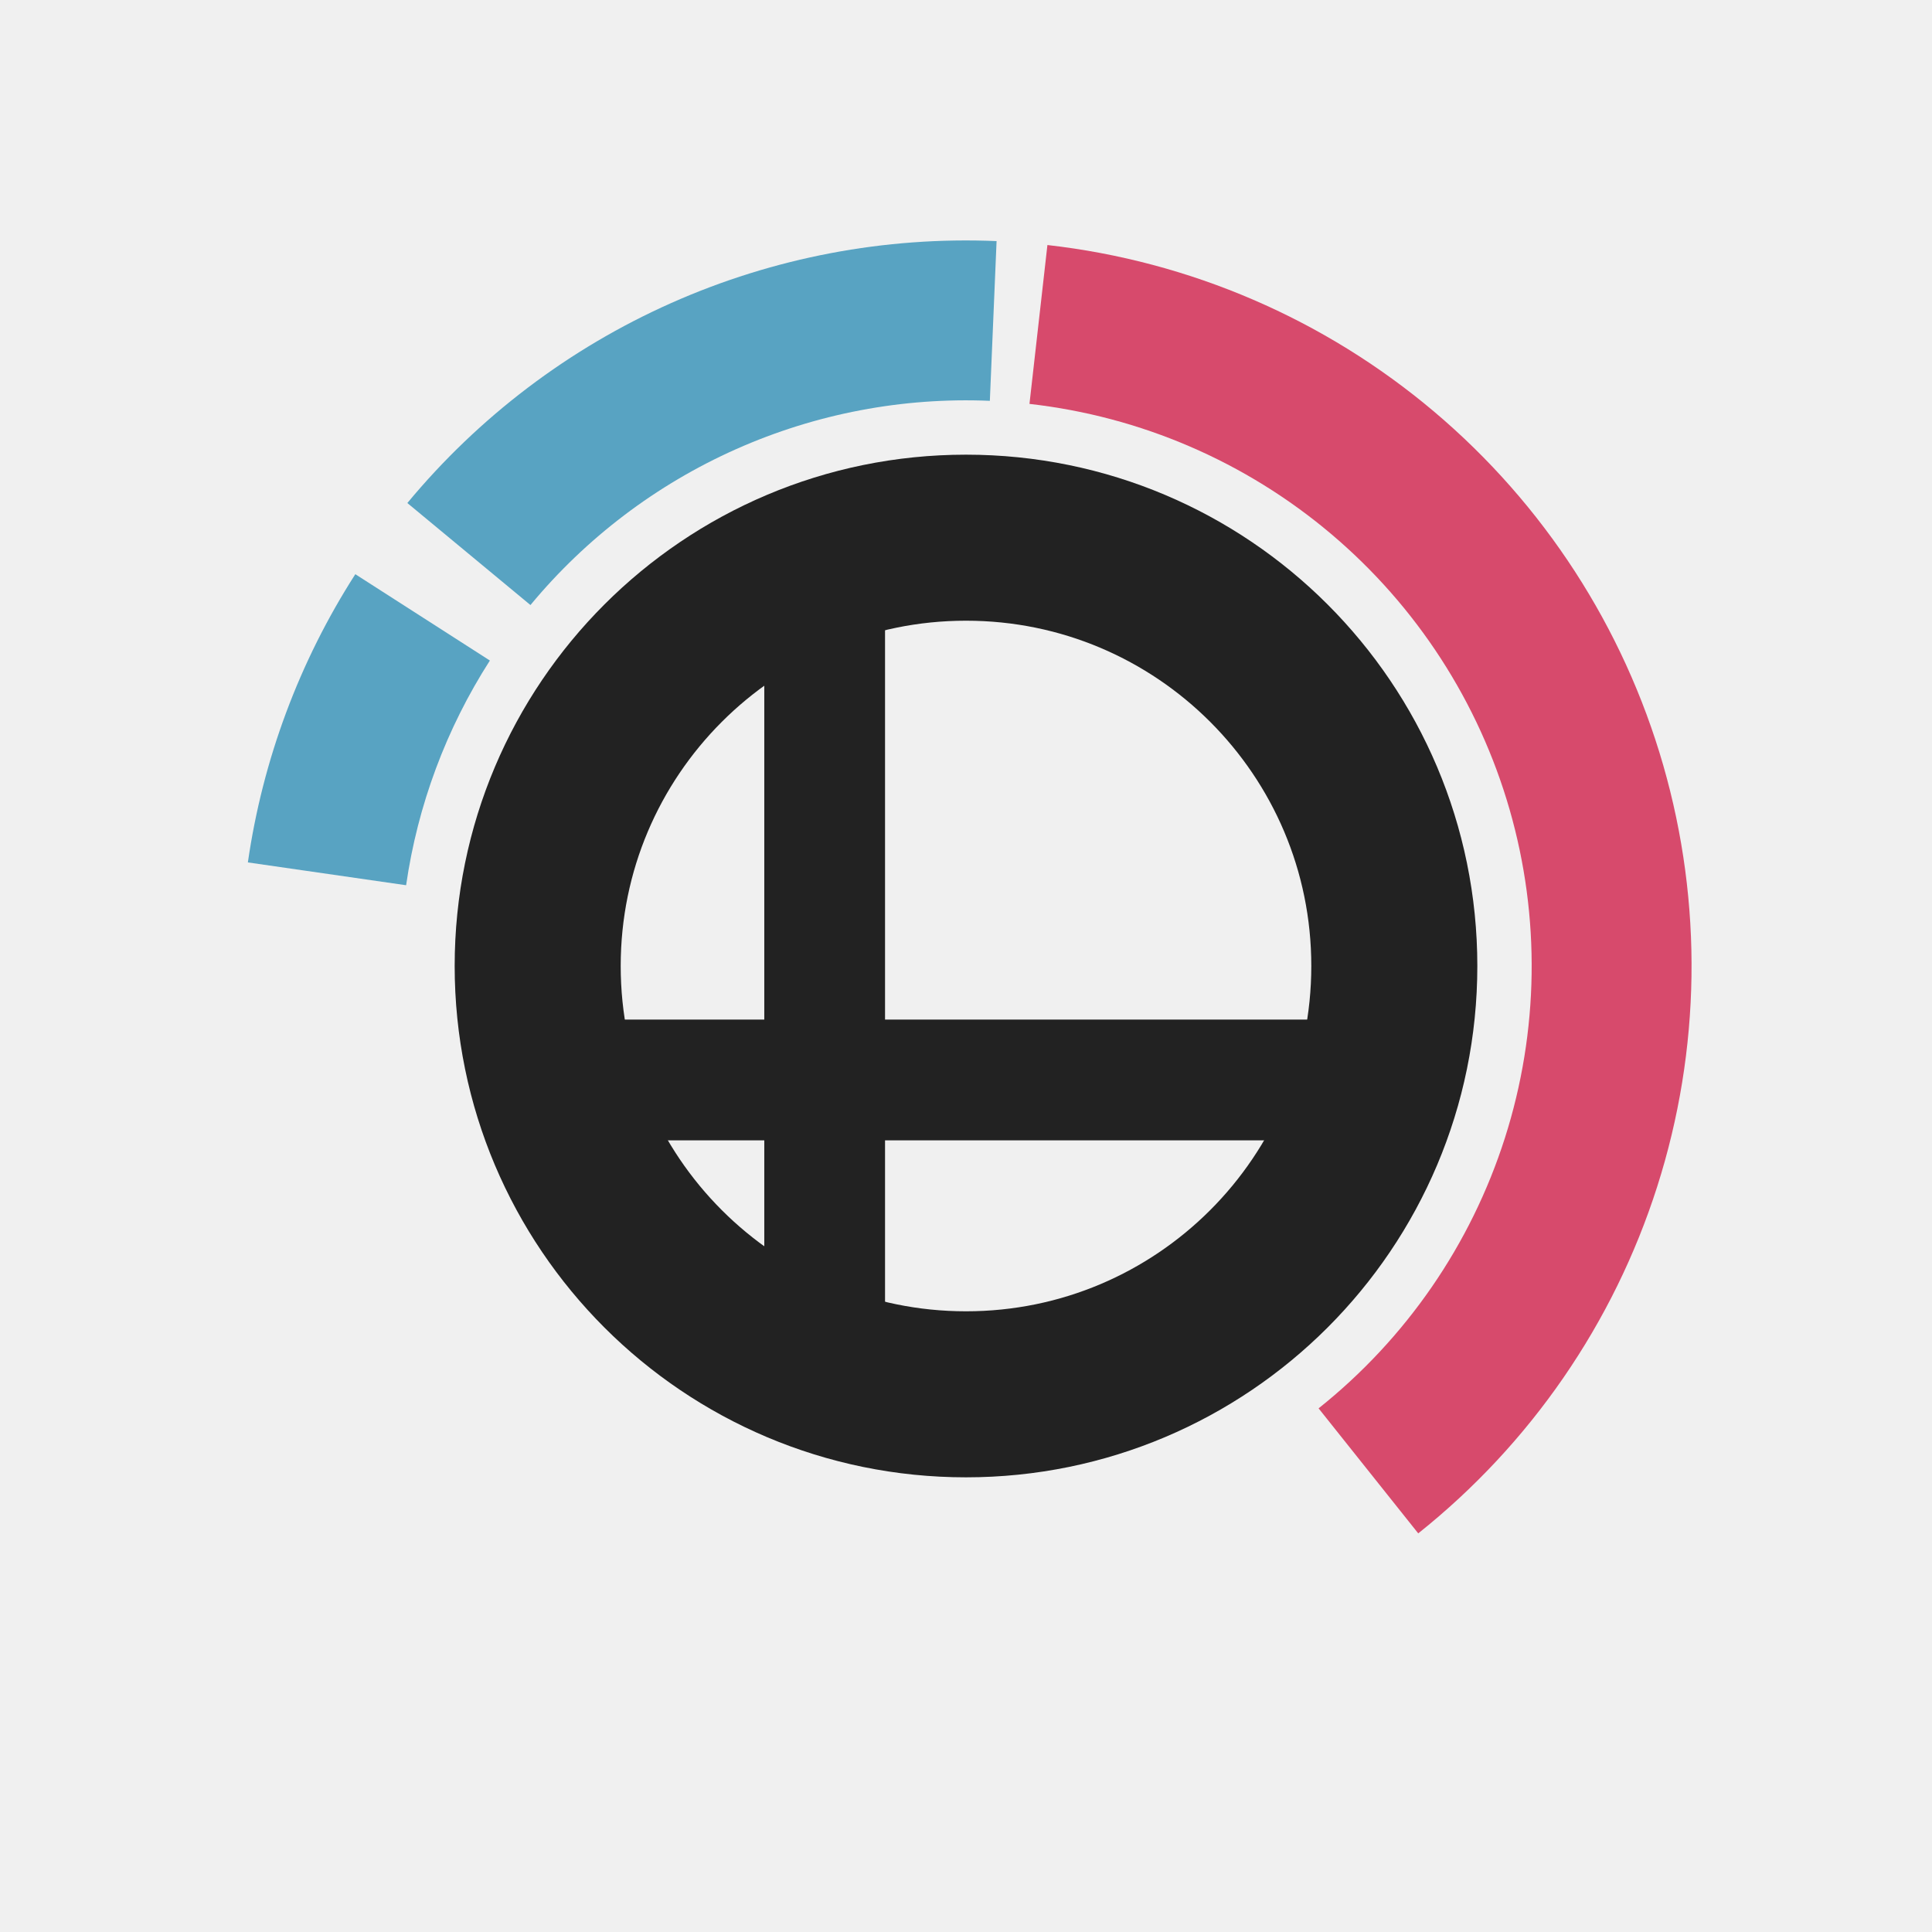
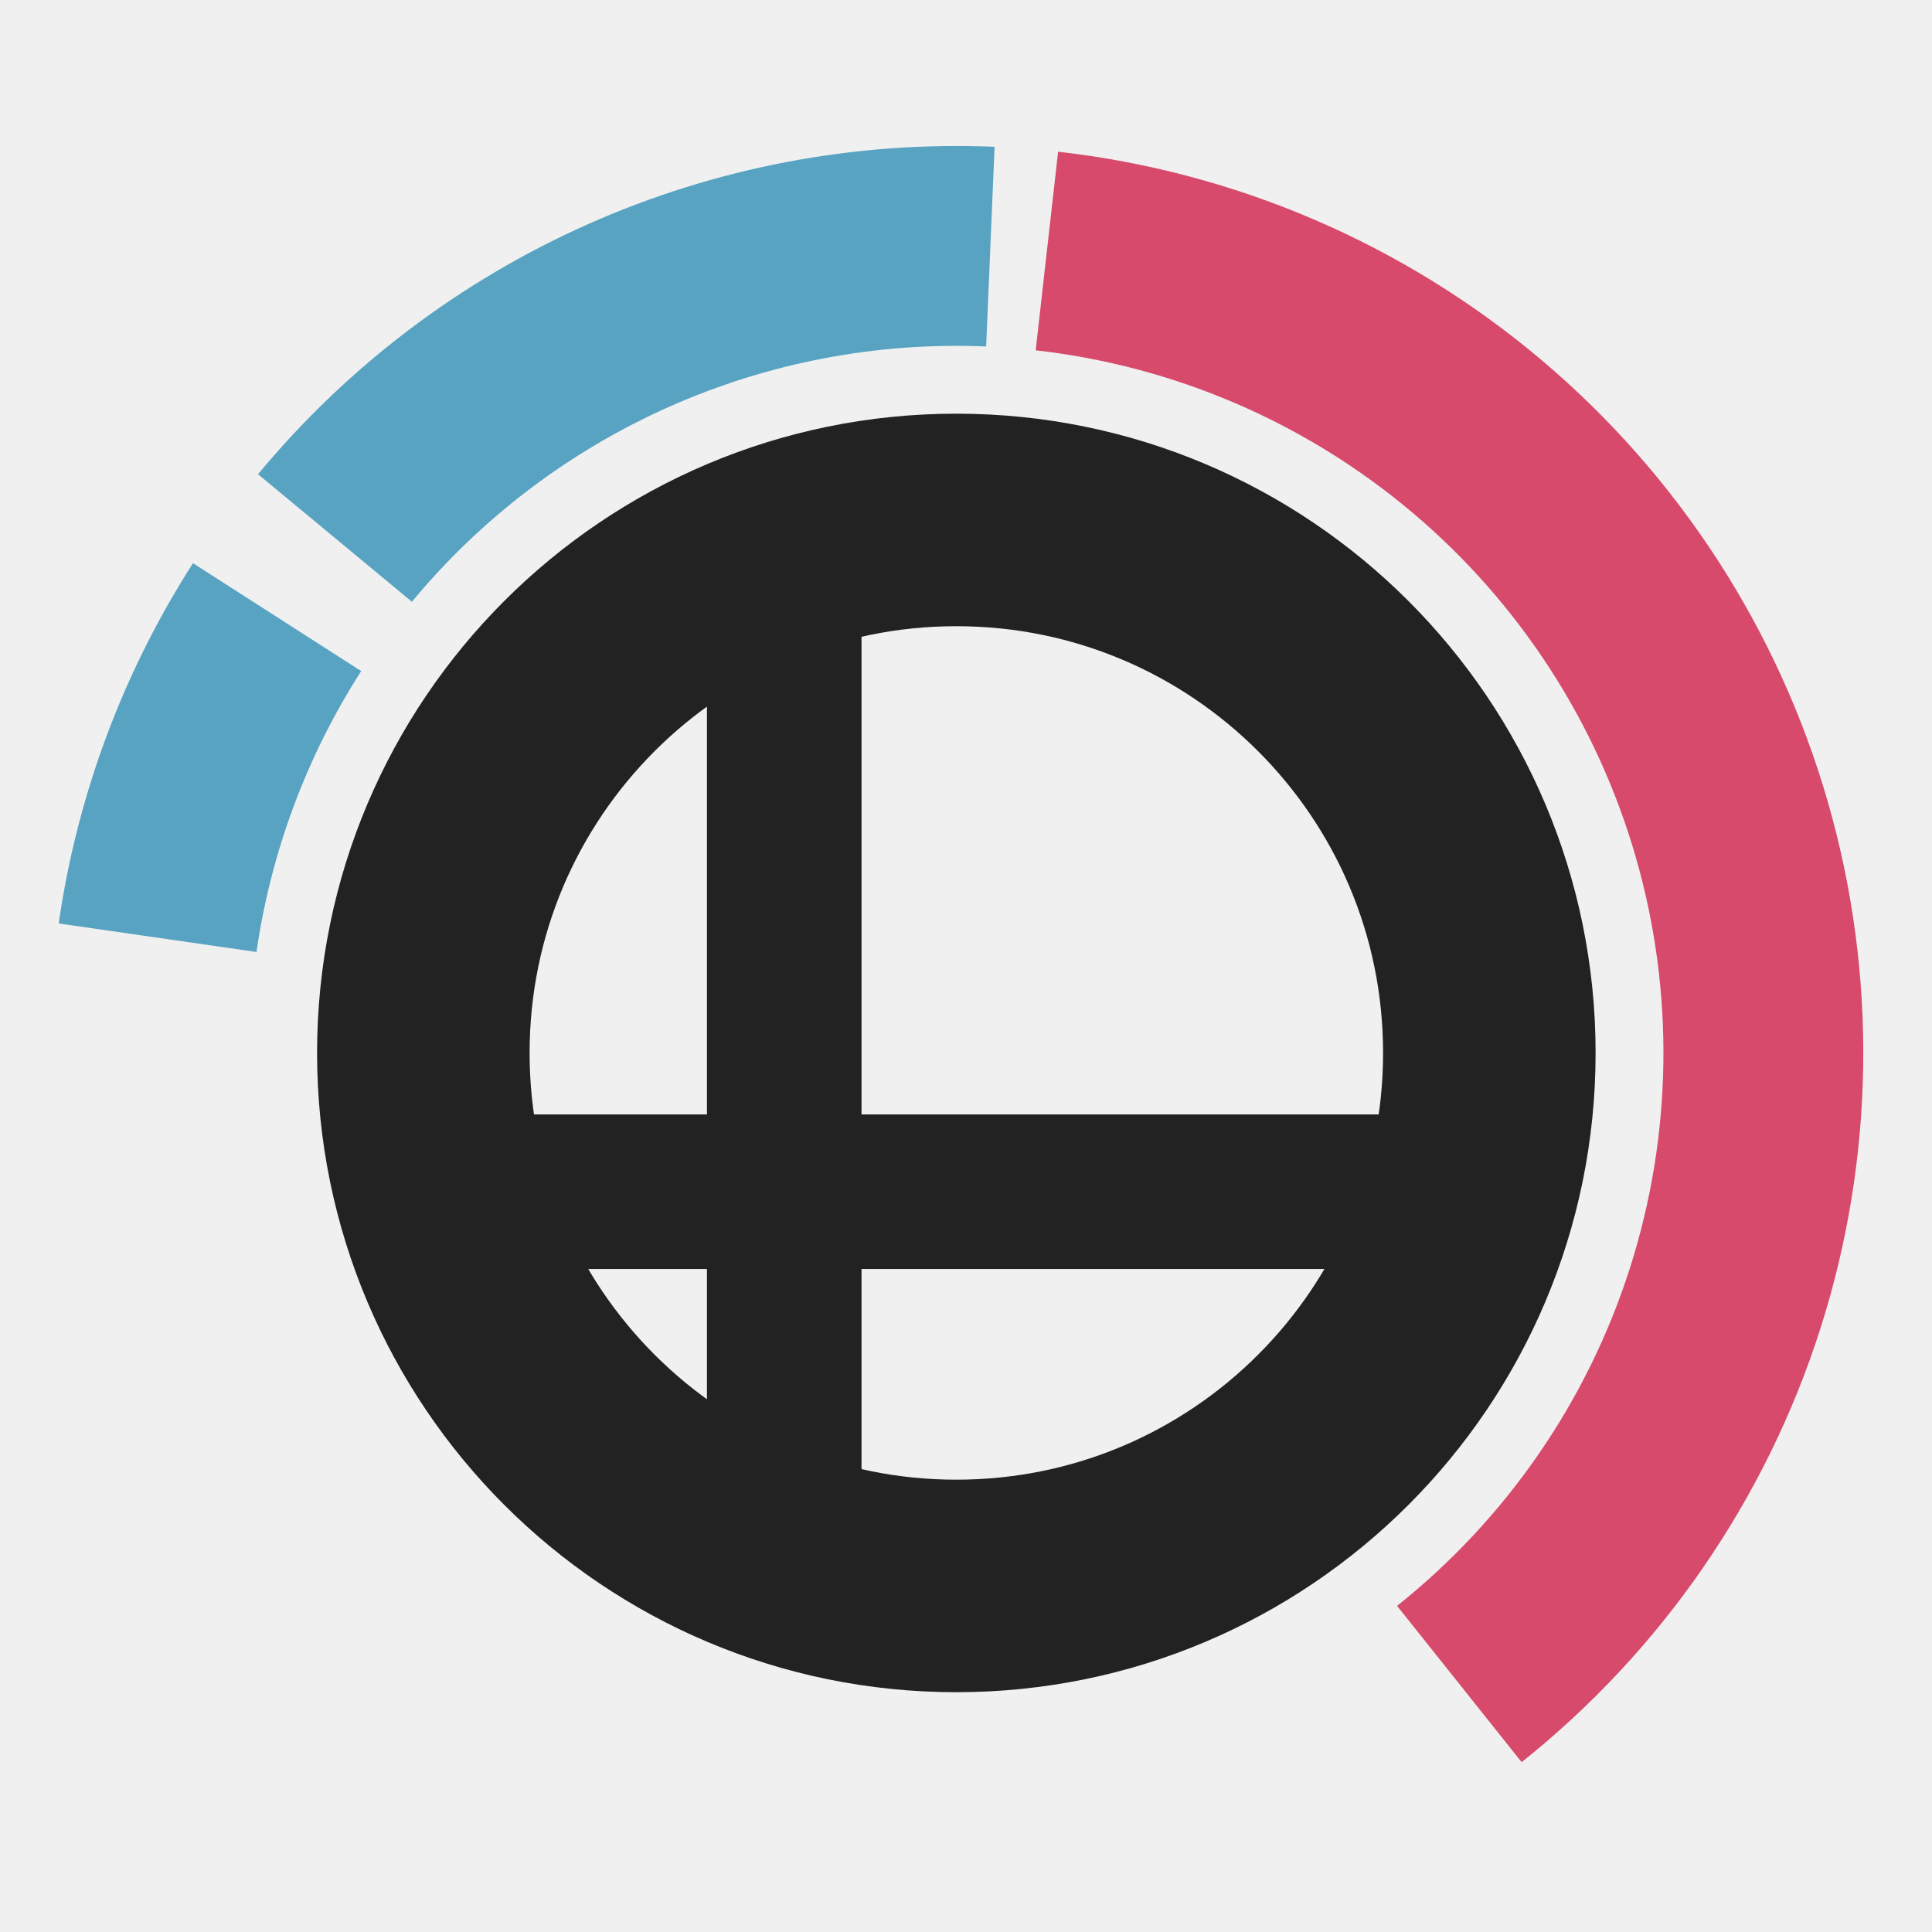
- <svg xmlns="http://www.w3.org/2000/svg" width="128" height="128" viewBox="0 0 128 128" fill="none">
-   <path d="M93.962 101.59C101.397 95.664 106.907 87.667 109.796 78.609C112.686 69.551 112.824 59.84 110.195 50.704C107.565 41.567 102.285 33.416 95.022 27.28C87.76 21.145 78.841 17.3 69.394 16.234L68.205 26.759C75.571 27.591 82.524 30.588 88.186 35.372C93.849 40.155 97.965 46.511 100.015 53.634C102.066 60.757 101.958 68.328 99.705 75.39C97.452 82.452 93.156 88.687 87.36 93.307L93.962 101.59Z" fill="#D74A6C" />
-   <path d="M66.026 15.973C58.622 15.66 51.245 17.064 44.473 20.075C37.701 23.085 31.717 27.621 26.988 33.327L35.144 40.086C38.83 35.637 43.496 32.101 48.776 29.754C54.056 27.407 59.807 26.312 65.58 26.556L66.026 15.973Z" fill="#58A3C2" />
-   <path d="M23.541 38.042C19.831 43.825 17.403 50.337 16.422 57.137L26.906 58.649C27.671 53.347 29.564 48.271 32.456 43.762L23.541 38.042Z" fill="#58A3C2" />
-   <path d="M35.692 71.551C57.077 71.551 90.452 71.551 90.452 71.551M54.636 92.703V36.087" stroke="#222222" stroke-width="8" />
-   <circle cx="64" cy="64" r="28.377" stroke="#222222" stroke-width="11" />
+ <svg xmlns="http://www.w3.org/2000/svg" width="100" height="100" viewBox="0 0 100 100" fill="none">
+   <g clip-path="url(#clip0)">
+     <path d="M78.76 91.209C86.02 85.422 91.401 77.612 94.223 68.767C97.045 59.921 97.18 50.438 94.612 41.516C92.044 32.593 86.888 24.633 79.795 18.641C72.703 12.649 63.993 8.895 54.767 7.853L53.607 18.132C60.8 18.944 67.59 21.871 73.12 26.543C78.649 31.214 82.669 37.42 84.671 44.377C86.674 51.333 86.568 58.727 84.368 65.623C82.168 72.519 77.973 78.608 72.312 83.12L78.76 91.209Z" fill="#D74A6C" />
+     <path d="M51.479 7.598C44.248 7.293 37.044 8.664 30.431 11.604C23.817 14.544 17.973 18.974 13.355 24.546L21.32 31.147C24.92 26.802 29.477 23.349 34.633 21.056C39.789 18.764 45.405 17.695 51.043 17.933L51.479 7.598Z" fill="#58A3C2" />
+     <path d="M9.989 29.151C6.366 34.798 3.996 41.157 3.038 47.798L13.276 49.275C14.023 44.097 15.871 39.14 18.696 34.736L9.989 29.151Z" fill="#58A3C2" />
+     <path d="M22.571 61.683C42.914 61.683 74.663 61.683 74.663 61.683M40.592 81.805V27.947" stroke="#222222" stroke-width="8" />
+     <circle cx="49.5" cy="54.5" r="27.588" stroke="#222222" stroke-width="11" />
+   </g>
+   <defs>
+     <clipPath id="clip0">
+       <rect width="100" height="100" fill="white" />
+     </clipPath>
+   </defs>
</svg>
